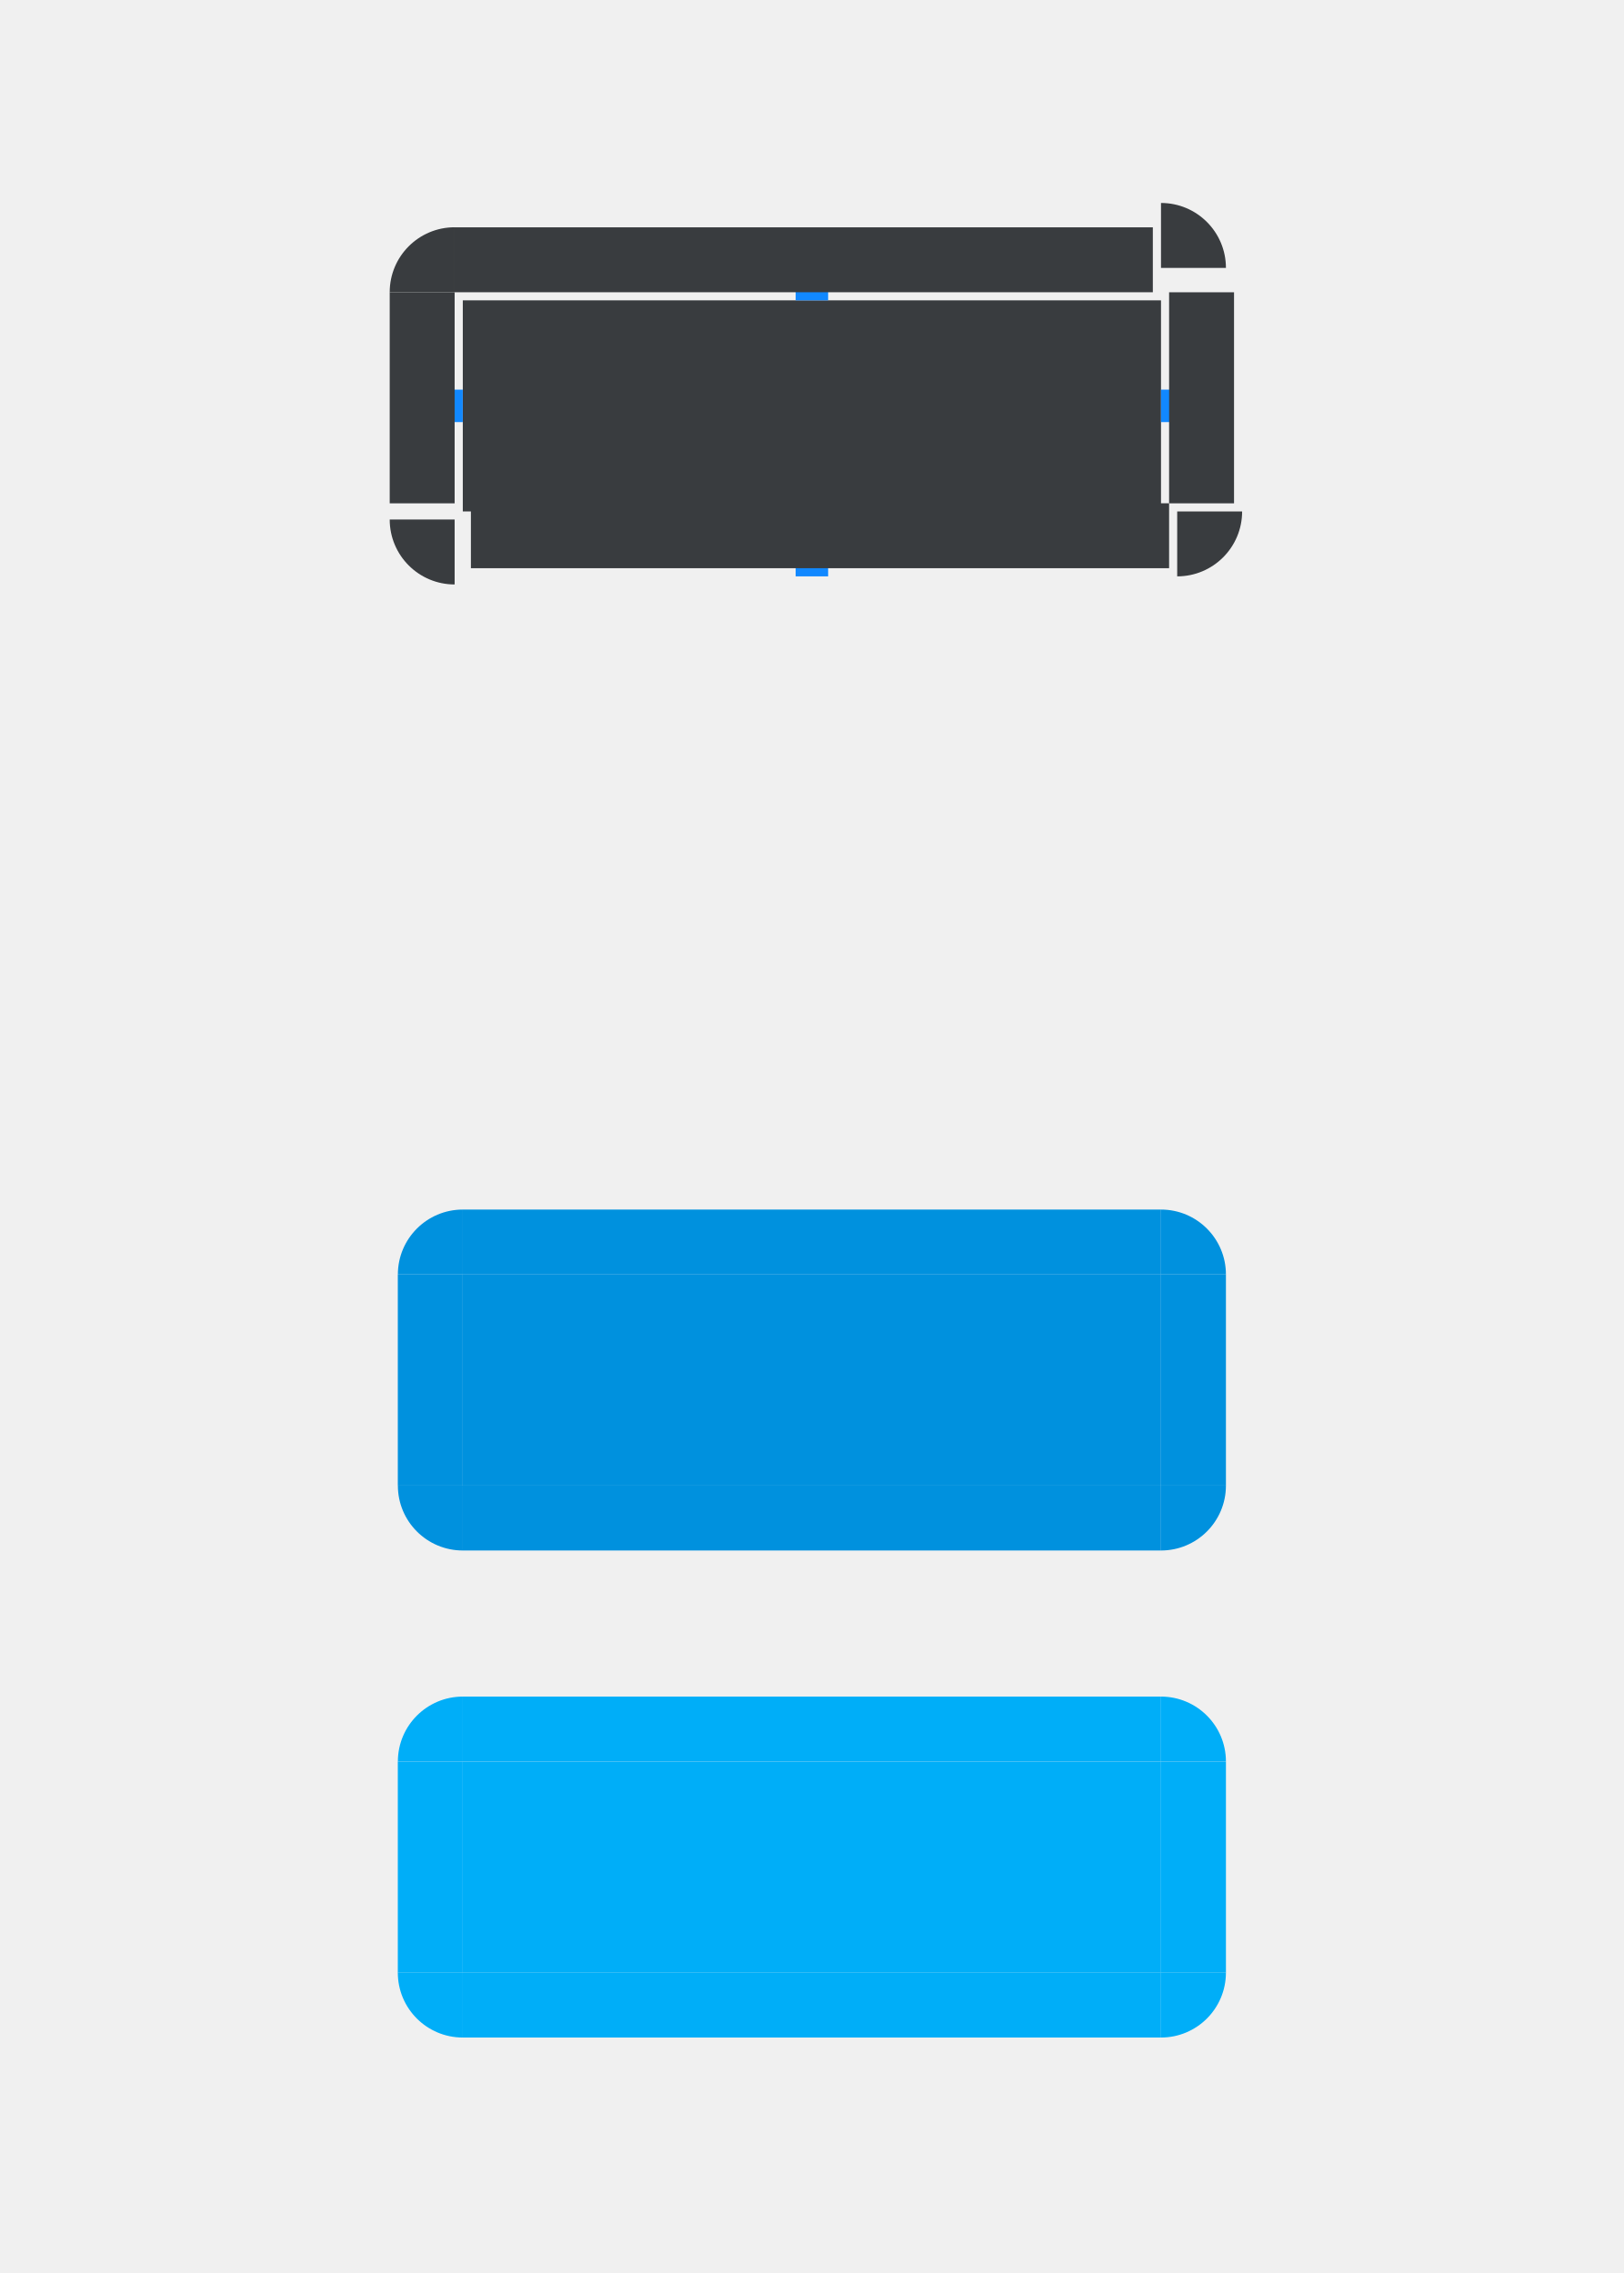
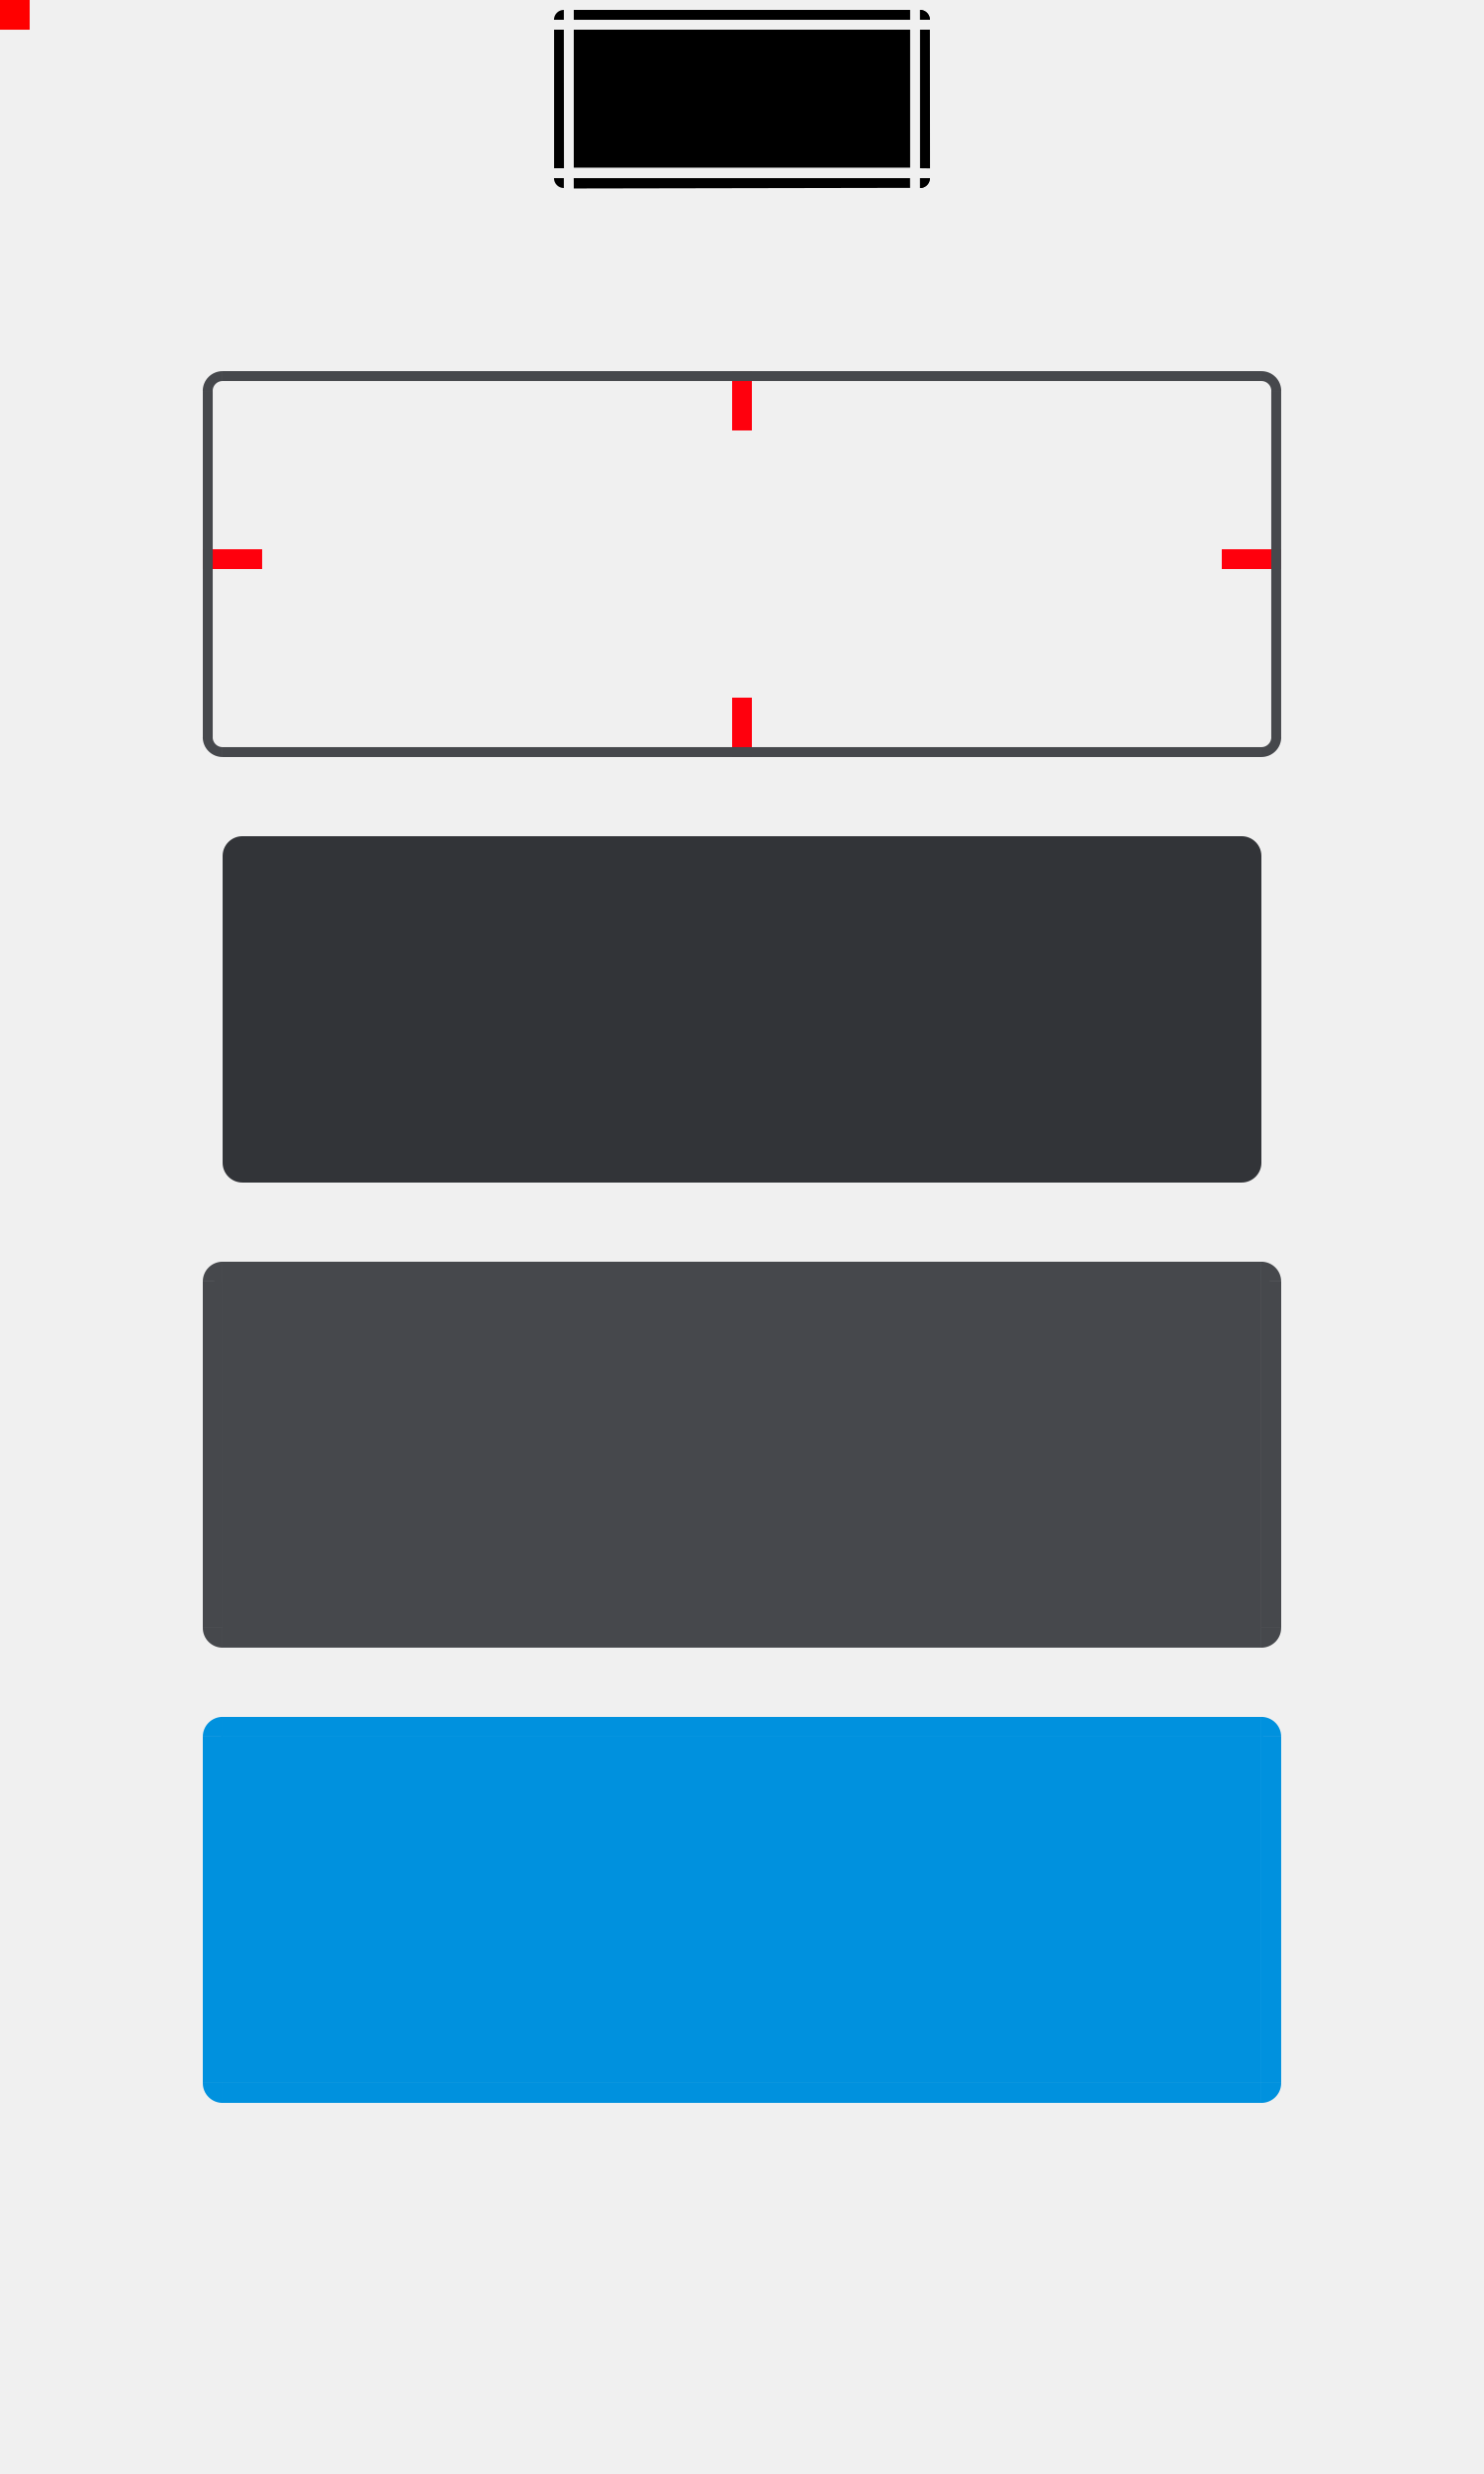
- <svg xmlns="http://www.w3.org/2000/svg" width="100" height="140" viewBox="0 0 26.458 37.042" version="1.1" id="svg8">
+ <svg xmlns="http://www.w3.org/2000/svg" width="150" height="250" viewBox="0 0 39.688 66.146" version="1.1" id="svg8">
  <defs id="defs2" />
-   <g id="layer1" transform="translate(0,-259.9583)">
-     <rect style="opacity:1;fill:#393c3f;fill-opacity:1;stroke:none;stroke-width:1.251;stroke-miterlimit:4;stroke-dasharray:none;stroke-opacity:1" id="normal-center" width="11.377" height="3.44" x="7.541" y="264.853" ry="9.5638015e-06" />
-     <rect style="opacity:1;fill:none;fill-opacity:1;stroke:none;stroke-width:1.251;stroke-miterlimit:4;stroke-dasharray:none;stroke-opacity:1" id="hover-center" width="11.377" height="3.44" x="7.541" y="272.791" ry="9.5638015e-06" />
-     <rect style="opacity:1;fill:none;fill-opacity:1;stroke:none;stroke-width:0.694;stroke-miterlimit:4;stroke-dasharray:none;stroke-opacity:1" id="hover-top" width="11.377" height="1.058" x="7.541" y="271.732" ry="2.9427083e-06" />
-     <rect style="opacity:1;fill:none;fill-opacity:1;stroke:none;stroke-width:0.382;stroke-miterlimit:4;stroke-dasharray:none;stroke-opacity:1" id="hover-left" width="1.058" height="3.44" x="6.482" y="272.791" ry="9.5638025e-06" />
-     <rect style="opacity:1;fill:none;fill-opacity:1;stroke:none;stroke-width:0.382;stroke-miterlimit:4;stroke-dasharray:none;stroke-opacity:1" id="hover-right" width="1.058" height="3.44" x="18.918" y="272.791" ry="9.5638025e-06" />
-     <rect style="opacity:1;fill:none;fill-opacity:1;stroke:none;stroke-width:0.694;stroke-miterlimit:4;stroke-dasharray:none;stroke-opacity:1" id="hover-bottom" width="11.377" height="1.058" x="7.541" y="276.23" ry="2.9427083e-06" />
-     <rect style="opacity:1;fill:#0091de;fill-opacity:1;stroke:none;stroke-width:1.251;stroke-miterlimit:4;stroke-dasharray:none;stroke-opacity:1" id="focus-center" width="11.377" height="3.44" x="7.541" y="280.728" ry="9.5638015e-06" />
-     <rect style="opacity:1;fill:#0091de;fill-opacity:1;stroke:none;stroke-width:0.694;stroke-miterlimit:4;stroke-dasharray:none;stroke-opacity:1" id="focus-top" width="11.377" height="1.058" x="7.541" y="279.67" ry="2.9427083e-06" />
-     <rect style="opacity:1;fill:#0091de;fill-opacity:1;stroke:none;stroke-width:0.382;stroke-miterlimit:4;stroke-dasharray:none;stroke-opacity:1" id="focus-left" width="1.058" height="3.44" x="6.482" y="280.728" ry="9.5638025e-06" />
-     <rect style="opacity:1;fill:#0091de;fill-opacity:1;stroke:none;stroke-width:0.382;stroke-miterlimit:4;stroke-dasharray:none;stroke-opacity:1" id="focus-right" width="1.058" height="3.44" x="18.918" y="280.728" ry="9.5638025e-06" />
-     <rect style="opacity:1;fill:#0091de;fill-opacity:1;stroke:none;stroke-width:0.694;stroke-miterlimit:4;stroke-dasharray:none;stroke-opacity:1" id="focus-bottom" width="11.377" height="1.058" x="7.541" y="284.168" ry="2.9427083e-06" />
-     <rect style="opacity:1;fill:#00aef8;fill-opacity:1;stroke:none;stroke-width:1.251;stroke-miterlimit:4;stroke-dasharray:none;stroke-opacity:1" id="pressed-center" width="11.377" height="3.44" x="7.541" y="288.666" ry="9.5638015e-06" />
-     <rect style="opacity:1;fill:#00aef8;fill-opacity:1;stroke:none;stroke-width:0.694;stroke-miterlimit:4;stroke-dasharray:none;stroke-opacity:1" id="pressed-top" width="11.377" height="1.058" x="7.541" y="287.607" ry="2.9427083e-06" />
-     <rect style="opacity:1;fill:#00aef8;fill-opacity:1;stroke:none;stroke-width:0.382;stroke-miterlimit:4;stroke-dasharray:none;stroke-opacity:1" id="pressed-left" width="1.058" height="3.44" x="6.482" y="288.666" ry="9.5638025e-06" />
-     <rect style="opacity:1;fill:#00aef8;fill-opacity:1;stroke:none;stroke-width:0.382;stroke-miterlimit:4;stroke-dasharray:none;stroke-opacity:1" id="pressed-right" width="1.058" height="3.44" x="18.918" y="288.666" ry="9.5638025e-06" />
-     <rect style="opacity:1;fill:#00aef8;fill-opacity:1;stroke:none;stroke-width:0.694;stroke-miterlimit:4;stroke-dasharray:none;stroke-opacity:1" id="pressed-bottom" width="11.377" height="1.058" x="7.541" y="292.105" ry="2.9427083e-06" />
-     <rect id="normal-hint-top-margin" width="0.529" height="1.058" x="12.965" y="263.795" ry="9.5638243e-06" style="stroke-width:0.265;fill:#1188ff;fill-opacity:1" />
-     <rect id="normal-hint-bottom-margin" width="0.529" height="1.058" x="12.965" y="268.293" ry="9.5638243e-06" style="stroke-width:0.265;fill:#1188ff;fill-opacity:1" />
-     <rect id="normal-hint-right-margin" width="0.529" height="1.058" x="-266.837" y="18.918" ry="9.5638243e-06" style="stroke-width:0.265;fill:#1188ff;fill-opacity:1" transform="rotate(-90)" />
-     <rect id="normal-hint-left-margin" width="0.529" height="1.058" x="-266.837" y="6.482" ry="9.5638243e-06" style="stroke-width:0.265;fill:#1188ff;fill-opacity:1" transform="rotate(-90)" />
-     <path style="opacity:1;fill:none;fill-opacity:1;stroke:none;stroke-width:0.272;stroke-miterlimit:4;stroke-dasharray:none;stroke-opacity:1" d="m 7.541,271.732 a 1.058,1.058 0 0 0 -1.058,1.058 h 1.058 z" id="hover-topleft" />
-     <path style="opacity:1;fill:none;fill-opacity:1;stroke:none;stroke-width:0.272;stroke-miterlimit:4;stroke-dasharray:none;stroke-opacity:1" d="m 18.918,271.732 a 1.058,1.058 0 0 1 1.058,1.058 h -1.058 z" id="hover-topright" />
-     <path style="opacity:1;fill:none;fill-opacity:1;stroke:none;stroke-width:0.272;stroke-miterlimit:4;stroke-dasharray:none;stroke-opacity:1" d="m 18.918,277.288 a 1.058,1.058 0 0 0 1.058,-1.058 h -1.058 z" id="hover-bottomright" />
-     <path style="opacity:1;fill:none;fill-opacity:1;stroke:none;stroke-width:0.272;stroke-miterlimit:4;stroke-dasharray:none;stroke-opacity:1" d="M 7.541,277.288 A 1.058,1.058 0 0 1 6.482,276.23 H 7.541 Z" id="hover-bottomleft" />
-     <path style="opacity:1;fill:#0091de;fill-opacity:1;stroke:none;stroke-width:0.272;stroke-miterlimit:4;stroke-dasharray:none;stroke-opacity:1" d="m 7.541,279.67 a 1.058,1.058 0 0 0 -1.058,1.058 h 1.058 z" id="focus-topleft" />
-     <path style="opacity:1;fill:#0091de;fill-opacity:1;stroke:none;stroke-width:0.272;stroke-miterlimit:4;stroke-dasharray:none;stroke-opacity:1" d="m 18.918,279.67 a 1.058,1.058 0 0 1 1.058,1.058 h -1.058 z" id="focus-topright" />
-     <path style="opacity:1;fill:#0091de;fill-opacity:1;stroke:none;stroke-width:0.272;stroke-miterlimit:4;stroke-dasharray:none;stroke-opacity:1" d="m 18.918,285.226 a 1.058,1.058 0 0 0 1.058,-1.058 h -1.058 z" id="focus-bottomright" />
-     <path style="opacity:1;fill:#0091de;fill-opacity:1;stroke:none;stroke-width:0.272;stroke-miterlimit:4;stroke-dasharray:none;stroke-opacity:1" d="m 7.541,285.226 a 1.058,1.058 0 0 1 -1.058,-1.058 h 1.058 z" id="focus-bottomleft" />
-     <path style="opacity:1;fill:#00aef8;fill-opacity:1;stroke:none;stroke-width:0.272;stroke-miterlimit:4;stroke-dasharray:none;stroke-opacity:1" d="m 7.541,287.607 a 1.058,1.058 0 0 0 -1.058,1.058 h 1.058 z" id="pressed-topleft" />
-     <path style="opacity:1;fill:#00aef8;fill-opacity:1;stroke:none;stroke-width:0.272;stroke-miterlimit:4;stroke-dasharray:none;stroke-opacity:1" d="m 18.918,287.607 a 1.058,1.058 0 0 1 1.058,1.058 h -1.058 z" id="pressed-topright" />
-     <path style="opacity:1;fill:#00aef8;fill-opacity:1;stroke:none;stroke-width:0.272;stroke-miterlimit:4;stroke-dasharray:none;stroke-opacity:1" d="m 18.918,293.163 a 1.058,1.058 0 0 0 1.058,-1.058 h -1.058 z" id="pressed-bottomright" />
-     <path style="opacity:1;fill:#00aef8;fill-opacity:1;stroke:none;stroke-width:0.272;stroke-miterlimit:4;stroke-dasharray:none;stroke-opacity:1" d="M 7.541,293.163 A 1.058,1.058 0 0 1 6.482,292.105 H 7.541 Z" id="pressed-bottomleft" />
-     <path style="opacity:1;fill:#393c3f;fill-opacity:1;stroke:none;stroke-width:0.272;stroke-miterlimit:4;stroke-dasharray:none;stroke-opacity:1" d="M 7.408,263.662 A 1.058,1.058 0 0 0 6.35,264.721 h 1.058 z" id="normal-topleft" />
-     <rect style="opacity:1;fill:#393c3f;fill-opacity:1;stroke:none;stroke-width:0.694;stroke-miterlimit:4;stroke-dasharray:none;stroke-opacity:1" id="normal-top" width="11.377" height="1.058" x="7.408" y="263.663" ry="2.9427083e-06" />
-     <rect style="opacity:1;fill:#393c3f;fill-opacity:1;stroke:none;stroke-width:0.694;stroke-miterlimit:4;stroke-dasharray:none;stroke-opacity:1" id="normal-bottom" width="11.377" height="1.058" x="7.673" y="268.16" ry="2.9427083e-06" />
-     <rect style="opacity:1;fill:#393c3f;fill-opacity:1;stroke:none;stroke-width:0.382;stroke-miterlimit:4;stroke-dasharray:none;stroke-opacity:1" id="normal-left" width="1.058" height="3.44" x="6.35" y="264.721" ry="9.5638025e-06" />
-     <rect style="opacity:1;fill:#393c3f;fill-opacity:1;stroke:none;stroke-width:0.382;stroke-miterlimit:4;stroke-dasharray:none;stroke-opacity:1" id="normal-right" width="1.058" height="3.44" x="19.05" y="264.721" ry="9.5638025e-06" />
-     <path style="opacity:1;fill:#393c3f;fill-opacity:1;stroke:none;stroke-width:0.272;stroke-miterlimit:4;stroke-dasharray:none;stroke-opacity:1" d="m 18.918,263.266 a 1.058,1.058 0 0 1 1.058,1.058 h -1.058 z" id="normal-topright" />
-     <path style="opacity:1;fill:#393c3f;fill-opacity:1;stroke:none;stroke-width:0.272;stroke-miterlimit:4;stroke-dasharray:none;stroke-opacity:1" d="m 19.182,269.351 a 1.058,1.058 0 0 0 1.058,-1.058 h -1.058 z" id="normal-bottomright" />
-     <path style="opacity:1;fill:#393c3f;fill-opacity:1;stroke:none;stroke-width:0.272;stroke-miterlimit:4;stroke-dasharray:none;stroke-opacity:1" d="M 7.408,269.483 A 1.058,1.058 0 0 1 6.35,268.425 h 1.058 z" id="normal-bottomleft" />
+   <g id="layer1" transform="translate(0,-230.8542)">
+     <g id="g1834" transform="translate(7.1422,-16.40416)">
+       <path style="fill:#000000;fill-opacity:1;fill-rule:nonzero;stroke:none;stroke-width:0.265" d="m 8.203,248.052 v 3.689 h 8.995 v -3.689 z" id="mask-normal-center" />
+       <g id="mask-normal-left" transform="matrix(0.2645833,0,0,0.2645833,-8.728155,259.1646)">
+         <path style="fill:#000000;fill-opacity:1;fill-rule:nonzero;stroke:none" d="m 62,-42 v 14 h 1 l -0.012,-14 z" id="path8311" />
+         <path id="path8313" d="M 61,-42 V -28 h 1 v -14 z" style="fill:#000000;fill-opacity:0;fill-rule:nonzero;stroke:none" />
+       </g>
+       <g id="mask-normal-top" transform="matrix(0.0686622,0,0,0.2645833,3.671463,259.6895)">
+         <path id="path8332" d="m 66,-45.984 2e-6,1 H 197 v -1 z" style="fill:#000000;fill-opacity:1;fill-rule:nonzero;stroke:none" />
+         <path style="fill:#000000;fill-opacity:0;fill-rule:nonzero;stroke:none" d="m 66,-46.984 v 1 h 131 v -1 z" id="path8334" />
+       </g>
+       <g id="mask-normal-right" transform="matrix(0.2645833,0,0,0.2645833,-35.45107,259.1765)">
+         <path id="path8352" d="m 200.988,-42.045 0.012,14.014 -1.012,-0.014 v -14 z" style="fill:#000000;fill-opacity:1;fill-rule:nonzero;stroke:none" />
+         <path style="fill:#000000;fill-opacity:0;fill-rule:nonzero;stroke:none" d="M 202,-41.984 V -28 h -1 v -13.984 z" id="path8354" />
+         <path id="path8356" d="m 201,-41.986 v 13.955 h -1 v -13.955 z" style="fill:#ffffff;fill-opacity:0;fill-rule:nonzero;stroke:none" />
+       </g>
+       <g id="mask-normal-bottom" transform="matrix(0.0686622,0,0,0.2645833,3.672389,258.6473)">
+         <path id="path8386" d="m 65.971,-25.045 0.013,1.045 130.984,-0.062 -0.013,-0.982 z" style="fill:#000000;fill-opacity:1;fill-rule:nonzero;stroke:none" />
+         <rect style="fill:#000000;fill-opacity:0;stroke:none" id="rect8394" width="131" height="1" x="66" y="-24" />
+       </g>
+       <g id="mask-normal-topleft" transform="matrix(0.2645833,0,0,0.2645833,-1.322917,242.2312)">
+         <path class="ColorScheme-ButtonBackground" style="color:#eff0f1;fill:#000000;fill-opacity:1;stroke:none" id="path4044" d="m 162,-159 a 2,2 0 0 1 -2,2 l 0,-2 z" transform="matrix(-0.5,0,0,-0.5,115,-58.5)" />
+         <rect style="opacity:0;fill:#000000;fill-opacity:1;stroke:none" id="rect4048" width="1" height="1" x="33" y="19" />
+       </g>
+       <g transform="matrix(0,0.2645833,-0.2645833,0,23.01875,238.5271)" id="mask-normal-topright">
+         <path transform="matrix(-0.5,0,0,-0.5,115,-58.5)" d="m 162,-159 a 2,2 0 0 1 -2,2 l 0,-2 z" id="path4056" style="color:#eff0f1;fill:#000000;fill-opacity:1;stroke:none" class="ColorScheme-ButtonBackground" />
+         <rect y="19" x="33" height="1" width="1" id="rect4058" style="opacity:0;fill:#000000;fill-opacity:1;stroke:none" />
+         <path class="ColorScheme-ButtonBackground" style="color:#eff0f1;fill:#000000;fill-opacity:1;stroke:none" id="path4060" d="m 162,-159 a 2,2 0 0 1 -2,2 l 0,-2 z" transform="matrix(-0.5,0,0,-0.5,115,-58.5)" />
+       </g>
+       <g transform="matrix(0.2645833,0,0,-0.2645833,-1.322917,257.5771)" id="mask-normal-bottomleft">
+         <path transform="matrix(-0.5,0,0,-0.5,115,-58.5)" d="m 162,-159 a 2,2 0 0 1 -2,2 l 0,-2 z" id="path4064" style="color:#eff0f1;fill:#000000;fill-opacity:1;stroke:none" class="ColorScheme-ButtonBackground" />
+         <rect y="19" x="33" height="1" width="1" id="rect4066" style="opacity:0;fill:#000000;fill-opacity:1;stroke:none" />
+       </g>
+       <g id="mask-normal-bottomright" transform="matrix(0,-0.2645833,-0.2645833,0,23.01875,261.2812)">
+         <path class="ColorScheme-ButtonBackground" style="color:#eff0f1;fill:#000000;fill-opacity:1;stroke:none" id="path4070" d="m 162,-159 a 2,2 0 0 1 -2,2 l 0,-2 z" transform="matrix(-0.5,0,0,-0.5,115,-58.5)" />
+         <rect style="opacity:0;fill:#000000;fill-opacity:1;stroke:none" id="rect4072" width="1" height="1" x="33" y="19" />
+         <path transform="matrix(-0.5,0,0,-0.5,115,-58.5)" d="m 162,-159 a 2,2 0 0 1 -2,2 l 0,-2 z" id="path4074" style="color:#eff0f1;fill:#000000;fill-opacity:1;stroke:none" class="ColorScheme-ButtonBackground" />
+       </g>
+     </g>
+     <rect ry="0" y="230.854" x="0" height="0.794" width="0.794" id="normal-hint-compose-over-border" style="fill:#ff0000;fill-opacity:1;fill-rule:nonzero;stroke:none;stroke-width:0.265" />
+     <g id="g1840" transform="translate(-2.910421,8.598946)">
+       <rect y="240.908" x="22.49" height="1.587" width="0.529" id="normal-hint-bottom-margin" style="fill:#ff000d;fill-opacity:1;fill-rule:nonzero;stroke:none;stroke-width:0.265" />
+       <rect style="fill:#ff000d;fill-opacity:1;fill-rule:nonzero;stroke:none;stroke-width:0.265" id="normal-hint-top-margin" width="0.529" height="1.587" x="22.49" y="232.177" />
+       <rect y="8.334" x="-237.469" height="1.587" width="0.529" id="normal-hint-left-margin" style="fill:#ff000d;fill-opacity:1;fill-rule:nonzero;stroke:none;stroke-width:0.265" transform="rotate(-90)" />
+       <rect transform="rotate(-90)" style="fill:#ff000d;fill-opacity:1;fill-rule:nonzero;stroke:none;stroke-width:0.265" id="normal-hint-right-margin" width="0.529" height="1.587" x="-237.469" y="35.586" />
+     </g>
+     <g id="g1804" transform="translate(35.05729,-21.29897)">
+       <rect ry="2.5748697e-05" y="262.604" x="-29.104" height="9.26" width="27.781" id="normal-center" style="opacity:1;fill:none;fill-opacity:1;stroke:none;stroke-width:3.208;stroke-miterlimit:4;stroke-dasharray:none;stroke-opacity:1" />
+       <g id="normal-top" transform="translate(-5.7646484e-7,0.132282)">
+         <rect style="opacity:1;fill:none;fill-opacity:1;stroke:none;stroke-width:0.354;stroke-miterlimit:4;stroke-dasharray:none;stroke-opacity:1" id="rect853-60-2" width="27.781" height="0.529" x="-29.104" y="261.943" />
+         <rect style="opacity:1;fill:#46484c;fill-opacity:1;stroke:none;stroke-width:0.251;stroke-miterlimit:4;stroke-dasharray:none;stroke-opacity:1" id="rect853-6-6-8" width="27.781" height="0.265" x="-29.104" y="261.943" />
+       </g>
+       <g id="normal-bottom" transform="matrix(1,0,0,-1,-2.5264648e-6,534.3364)">
+         <rect style="opacity:1;fill:none;fill-opacity:1;stroke:none;stroke-width:0.354;stroke-miterlimit:4;stroke-dasharray:none;stroke-opacity:1" id="rect853-60-2-7" width="27.781" height="0.529" x="-29.104" y="261.943" />
+         <rect style="opacity:1;fill:#46484c;fill-opacity:1;stroke:none;stroke-width:0.251;stroke-miterlimit:4;stroke-dasharray:none;stroke-opacity:1" id="rect853-6-6-8-3" width="27.781" height="0.265" x="-29.104" y="261.943" />
+       </g>
+       <g id="normal-right" transform="matrix(0,0.3333333,-1,0,261.1489,272.3055)">
+         <rect style="opacity:1;fill:none;fill-opacity:1;stroke:none;stroke-width:0.354;stroke-miterlimit:4;stroke-dasharray:none;stroke-opacity:1" id="rect853-60-2-1" width="27.781" height="0.529" x="-29.104" y="261.943" />
+         <rect style="opacity:1;fill:#46484c;fill-opacity:1;stroke:none;stroke-width:0.251;stroke-miterlimit:4;stroke-dasharray:none;stroke-opacity:1" id="rect853-6-6-8-2" width="27.781" height="0.265" x="-29.104" y="261.943" />
+       </g>
+       <g id="normal-left" transform="matrix(0,0.3333333,1,0,-291.576,272.3055)">
+         <rect style="opacity:1;fill:none;fill-opacity:1;stroke:none;stroke-width:0.354;stroke-miterlimit:4;stroke-dasharray:none;stroke-opacity:1" id="rect853-60-2-1-3" width="27.781" height="0.529" x="-29.104" y="261.943" />
+         <rect style="opacity:1;fill:#46484c;fill-opacity:1;stroke:none;stroke-width:0.251;stroke-miterlimit:4;stroke-dasharray:none;stroke-opacity:1" id="rect853-6-6-8-2-1" width="27.781" height="0.265" x="-29.104" y="261.943" />
+       </g>
+       <g transform="translate(6.085416,-0.5291575)" id="normal-topleft">
+         <path style="opacity:1;fill:#46484c;fill-opacity:1;stroke:none;stroke-width:0.126;stroke-miterlimit:4;stroke-dasharray:none;stroke-opacity:1" d="m -35.19,262.604 v 0.265 a 0.265,0.265 0 0 0 -0.265,0.265 h -0.265 a 0.529,0.529 0 0 1 0.529,-0.529 z" id="path1208-4" />
+         <path style="opacity:1;fill:none;fill-opacity:1;stroke:none;stroke-width:0.265;stroke-miterlimit:4;stroke-dasharray:none;stroke-opacity:1" id="path1240" d="m 35.454,-263.133 a 0.265,0.265 0 0 1 -0.265,0.265 l 0,-0.265 z" transform="scale(-1)" />
+       </g>
+       <g transform="matrix(1,0,0,-1,6.085417,534.9979)" id="normal-bottomleft">
+         <path style="opacity:1;fill:#46484c;fill-opacity:1;stroke:none;stroke-width:0.126;stroke-miterlimit:4;stroke-dasharray:none;stroke-opacity:1" d="m -35.19,262.604 v 0.265 a 0.265,0.265 0 0 0 -0.265,0.265 h -0.265 a 0.529,0.529 0 0 1 0.529,-0.529 z" id="path1208-4-8" />
+         <path style="opacity:1;fill:none;fill-opacity:1;stroke:none;stroke-width:0.265;stroke-miterlimit:4;stroke-dasharray:none;stroke-opacity:1" id="path1240-4" d="m 35.454,-263.133 a 0.265,0.265 0 0 1 -0.265,0.265 l 0,-0.265 z" transform="scale(-1)" />
+       </g>
+       <g transform="matrix(-1,0,0,1,-36.5125,-0.5291575)" id="normal-topright">
+         <path style="opacity:1;fill:#46484c;fill-opacity:1;stroke:none;stroke-width:0.126;stroke-miterlimit:4;stroke-dasharray:none;stroke-opacity:1" d="m -35.19,262.604 v 0.265 a 0.265,0.265 0 0 0 -0.265,0.265 h -0.265 a 0.529,0.529 0 0 1 0.529,-0.529 z" id="path1208-4-0" />
+         <path style="opacity:1;fill:none;fill-opacity:1;stroke:none;stroke-width:0.265;stroke-miterlimit:4;stroke-dasharray:none;stroke-opacity:1" id="path1240-3" d="m 35.454,-263.133 a 0.265,0.265 0 0 1 -0.265,0.265 l 0,-0.265 z" transform="scale(-1)" />
+       </g>
+       <g transform="rotate(-180,-18.25625,267.4989)" id="normal-bottomright">
+         <path style="opacity:1;fill:#46484c;fill-opacity:1;stroke:none;stroke-width:0.126;stroke-miterlimit:4;stroke-dasharray:none;stroke-opacity:1" d="m -35.19,262.604 v 0.265 a 0.265,0.265 0 0 0 -0.265,0.265 h -0.265 a 0.529,0.529 0 0 1 0.529,-0.529 z" id="path1208-4-1" />
+         <path style="opacity:1;fill:none;fill-opacity:1;stroke:none;stroke-width:0.265;stroke-miterlimit:4;stroke-dasharray:none;stroke-opacity:1" id="path1240-0" d="m 35.454,-263.133 a 0.265,0.265 0 0 1 -0.265,0.265 l 0,-0.265 z" transform="scale(-1)" />
+       </g>
+     </g>
+     <g id="g1910" transform="translate(34.79271,-23.94479)">
+       <path id="hover-center" d="m -28.31,277.156 a 0.529,0.529 0 0 0 -0.529,0.529 v 8.202 a 0.529,0.529 0 0 0 0.529,0.529 h 26.723 a 0.529,0.529 0 0 0 0.529,-0.529 v -8.202 a 0.529,0.529 0 0 0 -0.529,-0.529 z" style="opacity:1;fill:#323438;fill-opacity:1;stroke:none;stroke-width:3.208;stroke-miterlimit:4;stroke-dasharray:none;stroke-opacity:1" />
+       <g id="g1874">
+         <g transform="matrix(1,0,0,-1,0.2645836,539.0989)" id="hover-top">
+           <rect y="261.943" x="-29.104" height="0.529" width="27.781" id="rect853-60-2-2" style="opacity:1;fill:none;fill-opacity:1;stroke:none;stroke-width:0.354;stroke-miterlimit:4;stroke-dasharray:none;stroke-opacity:1" />
+           <rect y="261.943" x="-29.104" height="0.265" width="27.781" id="rect853-6-6-8-0" style="opacity:1;fill:none;fill-opacity:1;stroke:none;stroke-width:0.251;stroke-miterlimit:4;stroke-dasharray:none;stroke-opacity:1" />
+         </g>
+         <g transform="translate(0.2645808,24.47396)" id="hover-bottom">
+           <rect y="261.943" x="-29.104" height="0.529" width="27.781" id="rect853-60-2-7-1" style="opacity:1;fill:none;fill-opacity:1;stroke:none;stroke-width:0.354;stroke-miterlimit:4;stroke-dasharray:none;stroke-opacity:1" />
+           <rect y="261.943" x="-29.104" height="0.265" width="27.781" id="rect853-6-6-8-3-5" style="opacity:1;fill:none;fill-opacity:1;stroke:none;stroke-width:0.251;stroke-miterlimit:4;stroke-dasharray:none;stroke-opacity:1" />
+         </g>
+         <g transform="matrix(0,0.3333333,1,0,-263.001,286.8576)" id="hover-right">
+           <rect y="261.943" x="-29.104" height="0.529" width="27.781" id="rect853-60-2-1-4" style="opacity:1;fill:none;fill-opacity:1;stroke:none;stroke-width:0.354;stroke-miterlimit:4;stroke-dasharray:none;stroke-opacity:1" />
+           <rect y="261.943" x="-29.104" height="0.265" width="27.781" id="rect853-6-6-8-2-7" style="opacity:1;fill:none;fill-opacity:1;stroke:none;stroke-width:0.251;stroke-miterlimit:4;stroke-dasharray:none;stroke-opacity:1" />
+         </g>
+         <g transform="matrix(0,0.3333333,-1,0,233.1031,286.8576)" id="hover-left">
+           <rect y="261.943" x="-29.104" height="0.529" width="27.781" id="rect853-60-2-1-3-5" style="opacity:1;fill:none;fill-opacity:1;stroke:none;stroke-width:0.354;stroke-miterlimit:4;stroke-dasharray:none;stroke-opacity:1" />
+           <rect y="261.943" x="-29.104" height="0.265" width="27.781" id="rect853-6-6-8-2-1-6" style="opacity:1;fill:none;fill-opacity:1;stroke:none;stroke-width:0.251;stroke-miterlimit:4;stroke-dasharray:none;stroke-opacity:1" />
+         </g>
+         <g id="hover-topright" transform="translate(-0.2645825,1.852083)">
+           <g id="g1449">
+             <g id="g1444">
+               <path id="path1208-4-0-4" d="m -0.794,274.775 v 0.265 a 0.265,0.265 0 0 1 0.265,0.265 h 0.265 a 0.529,0.529 0 0 0 -0.529,-0.529 z" style="opacity:1;fill:none;fill-opacity:1;stroke:none;stroke-width:0.126;stroke-miterlimit:4;stroke-dasharray:none;stroke-opacity:1" />
+               <path transform="scale(1,-1)" d="m -0.529,-275.304 a 0.265,0.265 0 0 1 -0.265,0.265 l -1e-8,-0.265 z" id="path1240-3-7" style="opacity:1;fill:none;fill-opacity:1;stroke:none;stroke-width:0.265;stroke-miterlimit:4;stroke-dasharray:none;stroke-opacity:1" />
+             </g>
+           </g>
+         </g>
+         <g id="hover-bottomright" transform="matrix(1,0,0,-1,-0.2645832,561.7208)">
+           <g id="g1449-7">
+             <g id="g1444-8">
+               <path id="path1208-4-0-4-6" d="m -0.794,274.775 v 0.265 a 0.265,0.265 0 0 1 0.265,0.265 h 0.265 a 0.529,0.529 0 0 0 -0.529,-0.529 z" style="opacity:1;fill:none;fill-opacity:1;stroke:none;stroke-width:0.126;stroke-miterlimit:4;stroke-dasharray:none;stroke-opacity:1" />
+               <path transform="scale(1,-1)" d="m -0.529,-275.304 a 0.265,0.265 0 0 1 -0.265,0.265 l -1e-8,-0.265 z" id="path1240-3-7-8" style="opacity:1;fill:none;fill-opacity:1;stroke:none;stroke-width:0.265;stroke-miterlimit:4;stroke-dasharray:none;stroke-opacity:1" />
+             </g>
+           </g>
+         </g>
+         <g id="hover-bottomleft" transform="rotate(-180,-14.81667,280.8604)">
+           <g id="g1449-4">
+             <g id="g1444-3">
+               <path id="path1208-4-0-4-1" d="m -0.794,274.775 v 0.265 a 0.265,0.265 0 0 1 0.265,0.265 h 0.265 a 0.529,0.529 0 0 0 -0.529,-0.529 z" style="opacity:1;fill:none;fill-opacity:1;stroke:none;stroke-width:0.126;stroke-miterlimit:4;stroke-dasharray:none;stroke-opacity:1" />
+               <path transform="scale(1,-1)" d="m -0.529,-275.304 a 0.265,0.265 0 0 1 -0.265,0.265 l -1e-8,-0.265 z" id="path1240-3-7-4" style="opacity:1;fill:none;fill-opacity:1;stroke:none;stroke-width:0.265;stroke-miterlimit:4;stroke-dasharray:none;stroke-opacity:1" />
+             </g>
+           </g>
+         </g>
+         <g id="hover-topleft" transform="matrix(-1,0,0,1,-29.63333,1.852083)">
+           <g id="g1449-2">
+             <g id="g1444-0">
+               <path id="path1208-4-0-4-68" d="m -0.794,274.775 v 0.265 a 0.265,0.265 0 0 1 0.265,0.265 h 0.265 a 0.529,0.529 0 0 0 -0.529,-0.529 z" style="opacity:1;fill:none;fill-opacity:1;stroke:none;stroke-width:0.126;stroke-miterlimit:4;stroke-dasharray:none;stroke-opacity:1" />
+               <path transform="scale(1,-1)" d="m -0.529,-275.304 a 0.265,0.265 0 0 1 -0.265,0.265 l -1e-8,-0.265 z" id="path1240-3-7-9" style="opacity:1;fill:none;fill-opacity:1;stroke:none;stroke-width:0.265;stroke-miterlimit:4;stroke-dasharray:none;stroke-opacity:1" />
+             </g>
+           </g>
+         </g>
+       </g>
+     </g>
+     <g id="g2183" transform="translate(0.3968728,20.76977)">
+       <rect ry="2.5748697e-05" y="244.348" x="5.556" height="9.26" width="27.781" id="pressed-center" style="opacity:1;fill:#46484c;fill-opacity:1;stroke:none;stroke-width:3.208;stroke-miterlimit:4;stroke-dasharray:none;stroke-opacity:1" />
+       <rect transform="scale(1,-1)" y="-254.137" x="5.556" height="0.529" width="27.781" id="pressed-bottom" style="opacity:1;fill:#46484c;fill-opacity:1;stroke:none;stroke-width:0.354;stroke-miterlimit:4;stroke-dasharray:none;stroke-opacity:1" />
+       <rect transform="rotate(90)" y="-33.867" x="244.348" height="0.529" width="9.26" id="pressed-right" style="opacity:1;fill:#46484c;fill-opacity:1;stroke:none;stroke-width:0.205;stroke-miterlimit:4;stroke-dasharray:none;stroke-opacity:1" />
+       <path id="pressed-bottomright" d="m 33.337,253.608 v 0.265 0.265 a 0.529,0.529 0 0 0 0.529,-0.529 h -0.265 a 0.265,0.265 0 0 1 -0.002,0.026 0.265,0.265 0 0 1 -0.003,0.023 0.265,0.265 0 0 0 0.003,-0.023 0.265,0.265 0 0 0 0.002,-0.026 z m 0.23,0.13 a 0.265,0.265 0 0 1 -0.01,0.017 0.265,0.265 0 0 0 0.01,-0.017 z m -0.049,0.063 a 0.265,0.265 0 0 1 -0.017,0.015 0.265,0.265 0 0 0 0.017,-0.015 z m -0.067,0.045 a 0.265,0.265 0 0 1 -0.015,0.007 0.265,0.265 0 0 0 0.015,-0.007 z" style="opacity:1;fill:#46484c;fill-opacity:1;stroke:none;stroke-width:0.126;stroke-miterlimit:4;stroke-dasharray:none;stroke-opacity:1" />
+       <rect transform="scale(1,-1)" y="-244.348" x="5.556" height="0.529" width="27.781" id="pressed-top" style="opacity:1;fill:#46484c;fill-opacity:1;stroke:none;stroke-width:0.354;stroke-miterlimit:4;stroke-dasharray:none;stroke-opacity:1" />
+       <path id="pressed-topright" d="m 33.337,244.348 v -0.265 -0.265 a 0.529,0.529 0 0 1 0.529,0.529 h -0.265 a 0.265,0.265 0 0 0 -0.002,-0.026 0.265,0.265 0 0 0 -0.003,-0.023 0.265,0.265 0 0 1 0.003,0.023 0.265,0.265 0 0 1 0.002,0.026 z m 0.23,-0.13 a 0.265,0.265 0 0 0 -0.01,-0.017 0.265,0.265 0 0 1 0.01,0.017 z m -0.049,-0.063 a 0.265,0.265 0 0 0 -0.017,-0.015 0.265,0.265 0 0 1 0.017,0.015 z m -0.067,-0.045 a 0.265,0.265 0 0 0 -0.015,-0.007 0.265,0.265 0 0 1 0.015,0.007 z" style="opacity:1;fill:#46484c;fill-opacity:1;stroke:none;stroke-width:0.126;stroke-miterlimit:4;stroke-dasharray:none;stroke-opacity:1" />
+       <path id="pressed-bottomleft" d="m 5.556,253.608 v 0.265 0.265 a 0.529,0.529 0 0 1 -0.529,-0.529 h 0.265 a 0.265,0.265 0 0 0 0.002,0.026 0.265,0.265 0 0 0 0.003,0.023 0.265,0.265 0 0 1 -0.003,-0.023 0.265,0.265 0 0 1 -0.002,-0.026 z m -0.23,0.13 a 0.265,0.265 0 0 0 0.01,0.017 0.265,0.265 0 0 1 -0.01,-0.017 z m 0.049,0.063 a 0.265,0.265 0 0 0 0.017,0.015 0.265,0.265 0 0 1 -0.017,-0.015 z m 0.067,0.045 a 0.265,0.265 0 0 0 0.015,0.007 0.265,0.265 0 0 1 -0.015,-0.007 z" style="opacity:1;fill:#46484c;fill-opacity:1;stroke:none;stroke-width:0.126;stroke-miterlimit:4;stroke-dasharray:none;stroke-opacity:1" />
+       <path id="pressed-topleft" d="m 5.556,244.348 v -0.265 -0.265 a 0.529,0.529 0 0 0 -0.529,0.529 h 0.265 a 0.265,0.265 0 0 1 0.002,-0.026 0.265,0.265 0 0 1 0.003,-0.023 0.265,0.265 0 0 0 -0.003,0.023 0.265,0.265 0 0 0 -0.002,0.026 z m -0.23,-0.13 a 0.265,0.265 0 0 1 0.01,-0.017 0.265,0.265 0 0 0 -0.01,0.017 z m 0.049,-0.063 a 0.265,0.265 0 0 1 0.017,-0.015 0.265,0.265 0 0 0 -0.017,0.015 z m 0.067,-0.045 a 0.265,0.265 0 0 1 0.015,-0.007 0.265,0.265 0 0 0 -0.015,0.007 z" style="opacity:1;fill:#46484c;fill-opacity:1;stroke:none;stroke-width:0.126;stroke-miterlimit:4;stroke-dasharray:none;stroke-opacity:1" />
+       <rect transform="rotate(90)" y="-5.556" x="244.348" height="0.529" width="9.26" id="pressed-left" style="opacity:1;fill:#46484c;fill-opacity:1;stroke:none;stroke-width:0.205;stroke-miterlimit:4;stroke-dasharray:none;stroke-opacity:1" />
+     </g>
+     <g id="g2245" transform="translate(-0.3968796,18.65311)">
+       <rect ry="2.5748697e-05" y="258.635" x="6.35" height="9.26" width="27.781" id="focused-center" style="opacity:1;fill:#0091de;fill-opacity:1;stroke:none;stroke-width:3.208;stroke-miterlimit:4;stroke-dasharray:none;stroke-opacity:1" />
+       <rect transform="scale(1,-1)" y="-268.425" x="6.35" height="0.529" width="27.781" id="focused-bottom" style="opacity:1;fill:#0091de;fill-opacity:1;stroke:none;stroke-width:0.354;stroke-miterlimit:4;stroke-dasharray:none;stroke-opacity:1" />
+       <rect transform="rotate(90)" y="-34.66" x="258.635" height="0.529" width="9.26" id="focused-right" style="opacity:1;fill:#0091de;fill-opacity:1;stroke:none;stroke-width:0.205;stroke-miterlimit:4;stroke-dasharray:none;stroke-opacity:1" />
+       <path id="focused-bottomright" d="m 34.131,267.896 v 0.265 0.265 a 0.529,0.529 0 0 0 0.529,-0.529 h -0.265 a 0.265,0.265 0 0 1 -0.002,0.026 0.265,0.265 0 0 1 -0.003,0.023 0.265,0.265 0 0 0 0.003,-0.023 0.265,0.265 0 0 0 0.002,-0.026 z m 0.23,0.13 a 0.265,0.265 0 0 1 -0.01,0.017 0.265,0.265 0 0 0 0.01,-0.017 z m -0.049,0.063 a 0.265,0.265 0 0 1 -0.017,0.015 0.265,0.265 0 0 0 0.017,-0.015 z m -0.067,0.045 a 0.265,0.265 0 0 1 -0.015,0.007 0.265,0.265 0 0 0 0.015,-0.007 z" style="opacity:1;fill:#0091de;fill-opacity:1;stroke:none;stroke-width:0.126;stroke-miterlimit:4;stroke-dasharray:none;stroke-opacity:1" />
+       <rect transform="scale(1,-1)" y="-258.635" x="6.35" height="0.529" width="27.781" id="focused-top" style="opacity:1;fill:#0091de;fill-opacity:1;stroke:none;stroke-width:0.354;stroke-miterlimit:4;stroke-dasharray:none;stroke-opacity:1" />
+       <path id="focused-topright" d="m 34.131,258.635 v -0.265 -0.265 a 0.529,0.529 0 0 1 0.529,0.529 h -0.265 a 0.265,0.265 0 0 0 -0.002,-0.026 0.265,0.265 0 0 0 -0.003,-0.023 0.265,0.265 0 0 1 0.003,0.023 0.265,0.265 0 0 1 0.002,0.026 z m 0.23,-0.13 a 0.265,0.265 0 0 0 -0.01,-0.017 0.265,0.265 0 0 1 0.01,0.017 z m -0.049,-0.063 a 0.265,0.265 0 0 0 -0.017,-0.015 0.265,0.265 0 0 1 0.017,0.015 z m -0.067,-0.045 a 0.265,0.265 0 0 0 -0.015,-0.007 0.265,0.265 0 0 1 0.015,0.007 z" style="opacity:1;fill:#0091de;fill-opacity:1;stroke:none;stroke-width:0.126;stroke-miterlimit:4;stroke-dasharray:none;stroke-opacity:1" />
+       <path id="focused-bottomleft" d="m 6.35,267.896 v 0.265 0.265 a 0.529,0.529 0 0 1 -0.529,-0.529 h 0.265 a 0.265,0.265 0 0 0 0.002,0.026 0.265,0.265 0 0 0 0.003,0.023 0.265,0.265 0 0 1 -0.003,-0.023 0.265,0.265 0 0 1 -0.002,-0.026 z m -0.23,0.13 a 0.265,0.265 0 0 0 0.01,0.017 0.265,0.265 0 0 1 -0.01,-0.017 z m 0.049,0.063 a 0.265,0.265 0 0 0 0.017,0.015 0.265,0.265 0 0 1 -0.017,-0.015 z m 0.067,0.045 a 0.265,0.265 0 0 0 0.015,0.007 0.265,0.265 0 0 1 -0.015,-0.007 z" style="opacity:1;fill:#0091de;fill-opacity:1;stroke:none;stroke-width:0.126;stroke-miterlimit:4;stroke-dasharray:none;stroke-opacity:1" />
+       <path id="focused-topleft" d="m 6.35,258.635 v -0.265 -0.265 a 0.529,0.529 0 0 0 -0.529,0.529 h 0.265 a 0.265,0.265 0 0 1 0.002,-0.026 0.265,0.265 0 0 1 0.003,-0.023 0.265,0.265 0 0 0 -0.003,0.023 0.265,0.265 0 0 0 -0.002,0.026 z m -0.23,-0.13 a 0.265,0.265 0 0 1 0.01,-0.017 0.265,0.265 0 0 0 -0.01,0.017 z m 0.049,-0.063 a 0.265,0.265 0 0 1 0.017,-0.015 0.265,0.265 0 0 0 -0.017,0.015 z m 0.067,-0.045 a 0.265,0.265 0 0 1 0.015,-0.007 0.265,0.265 0 0 0 -0.015,0.007 z" style="opacity:1;fill:#0091de;fill-opacity:1;stroke:none;stroke-width:0.126;stroke-miterlimit:4;stroke-dasharray:none;stroke-opacity:1" />
+       <rect transform="rotate(90)" y="-6.35" x="258.635" height="0.529" width="9.26" id="focused-left" style="opacity:1;fill:#0091de;fill-opacity:1;stroke:none;stroke-width:0.205;stroke-miterlimit:4;stroke-dasharray:none;stroke-opacity:1" />
+     </g>
  </g>
</svg>
